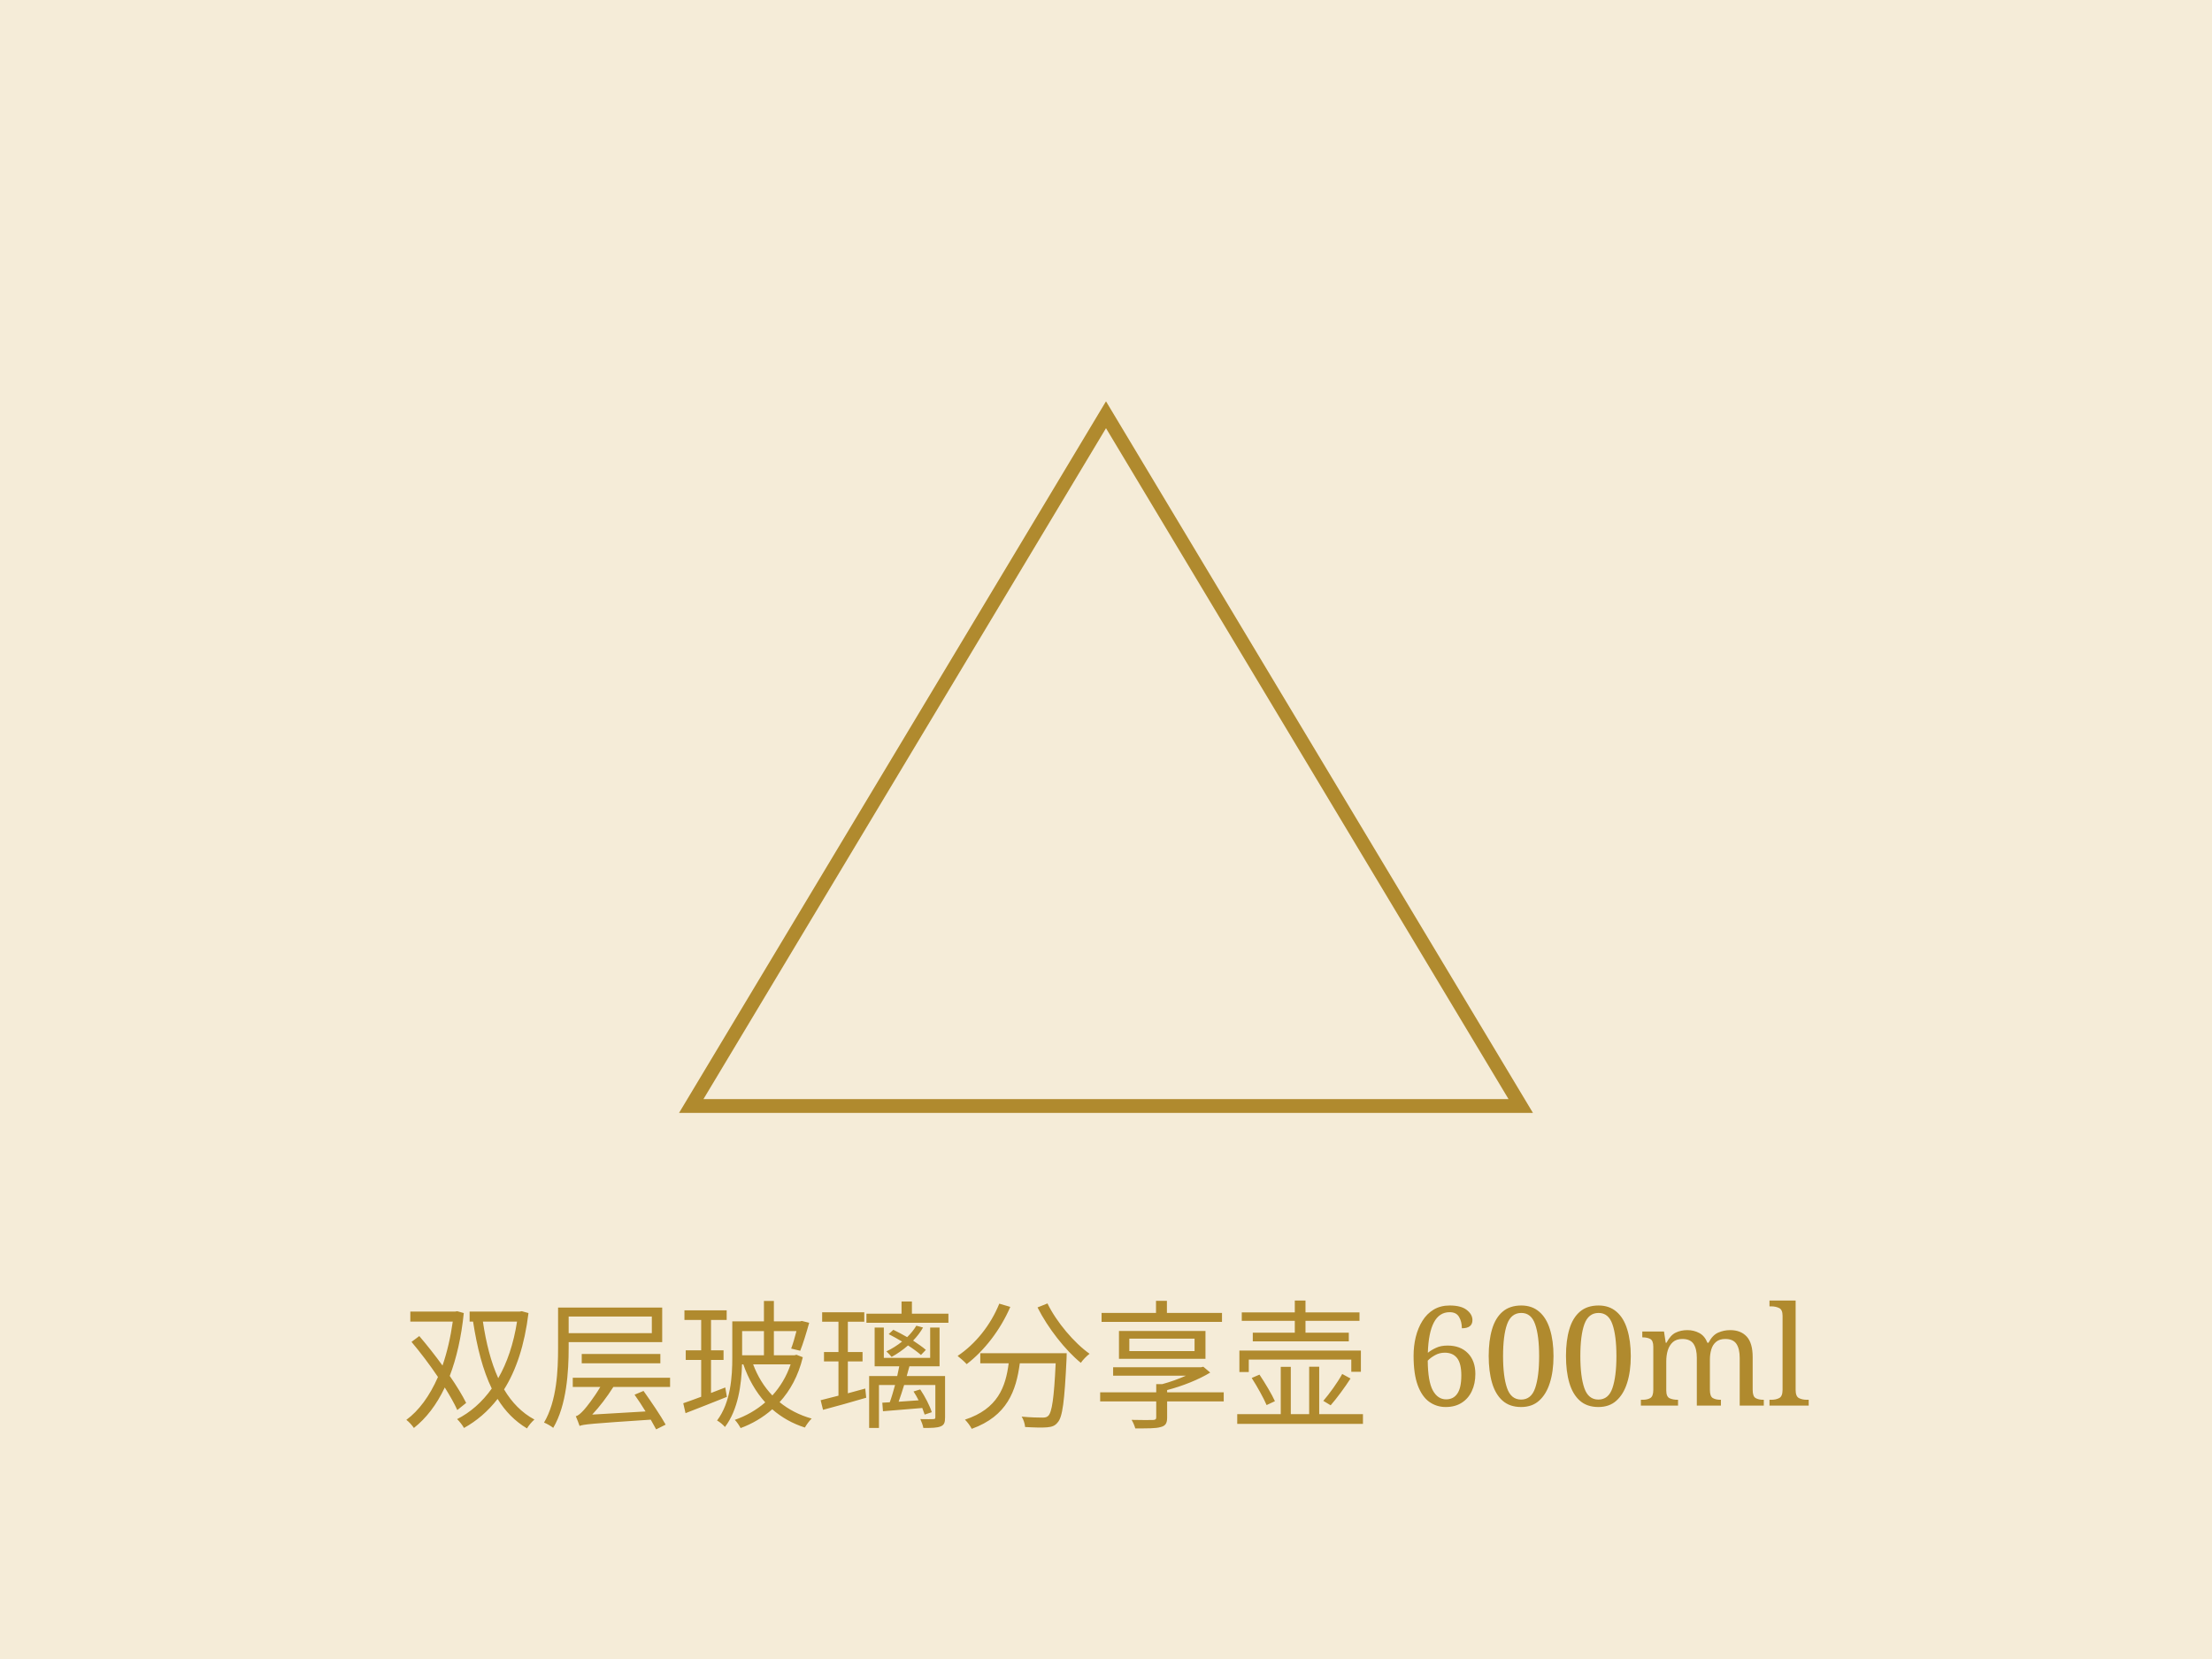
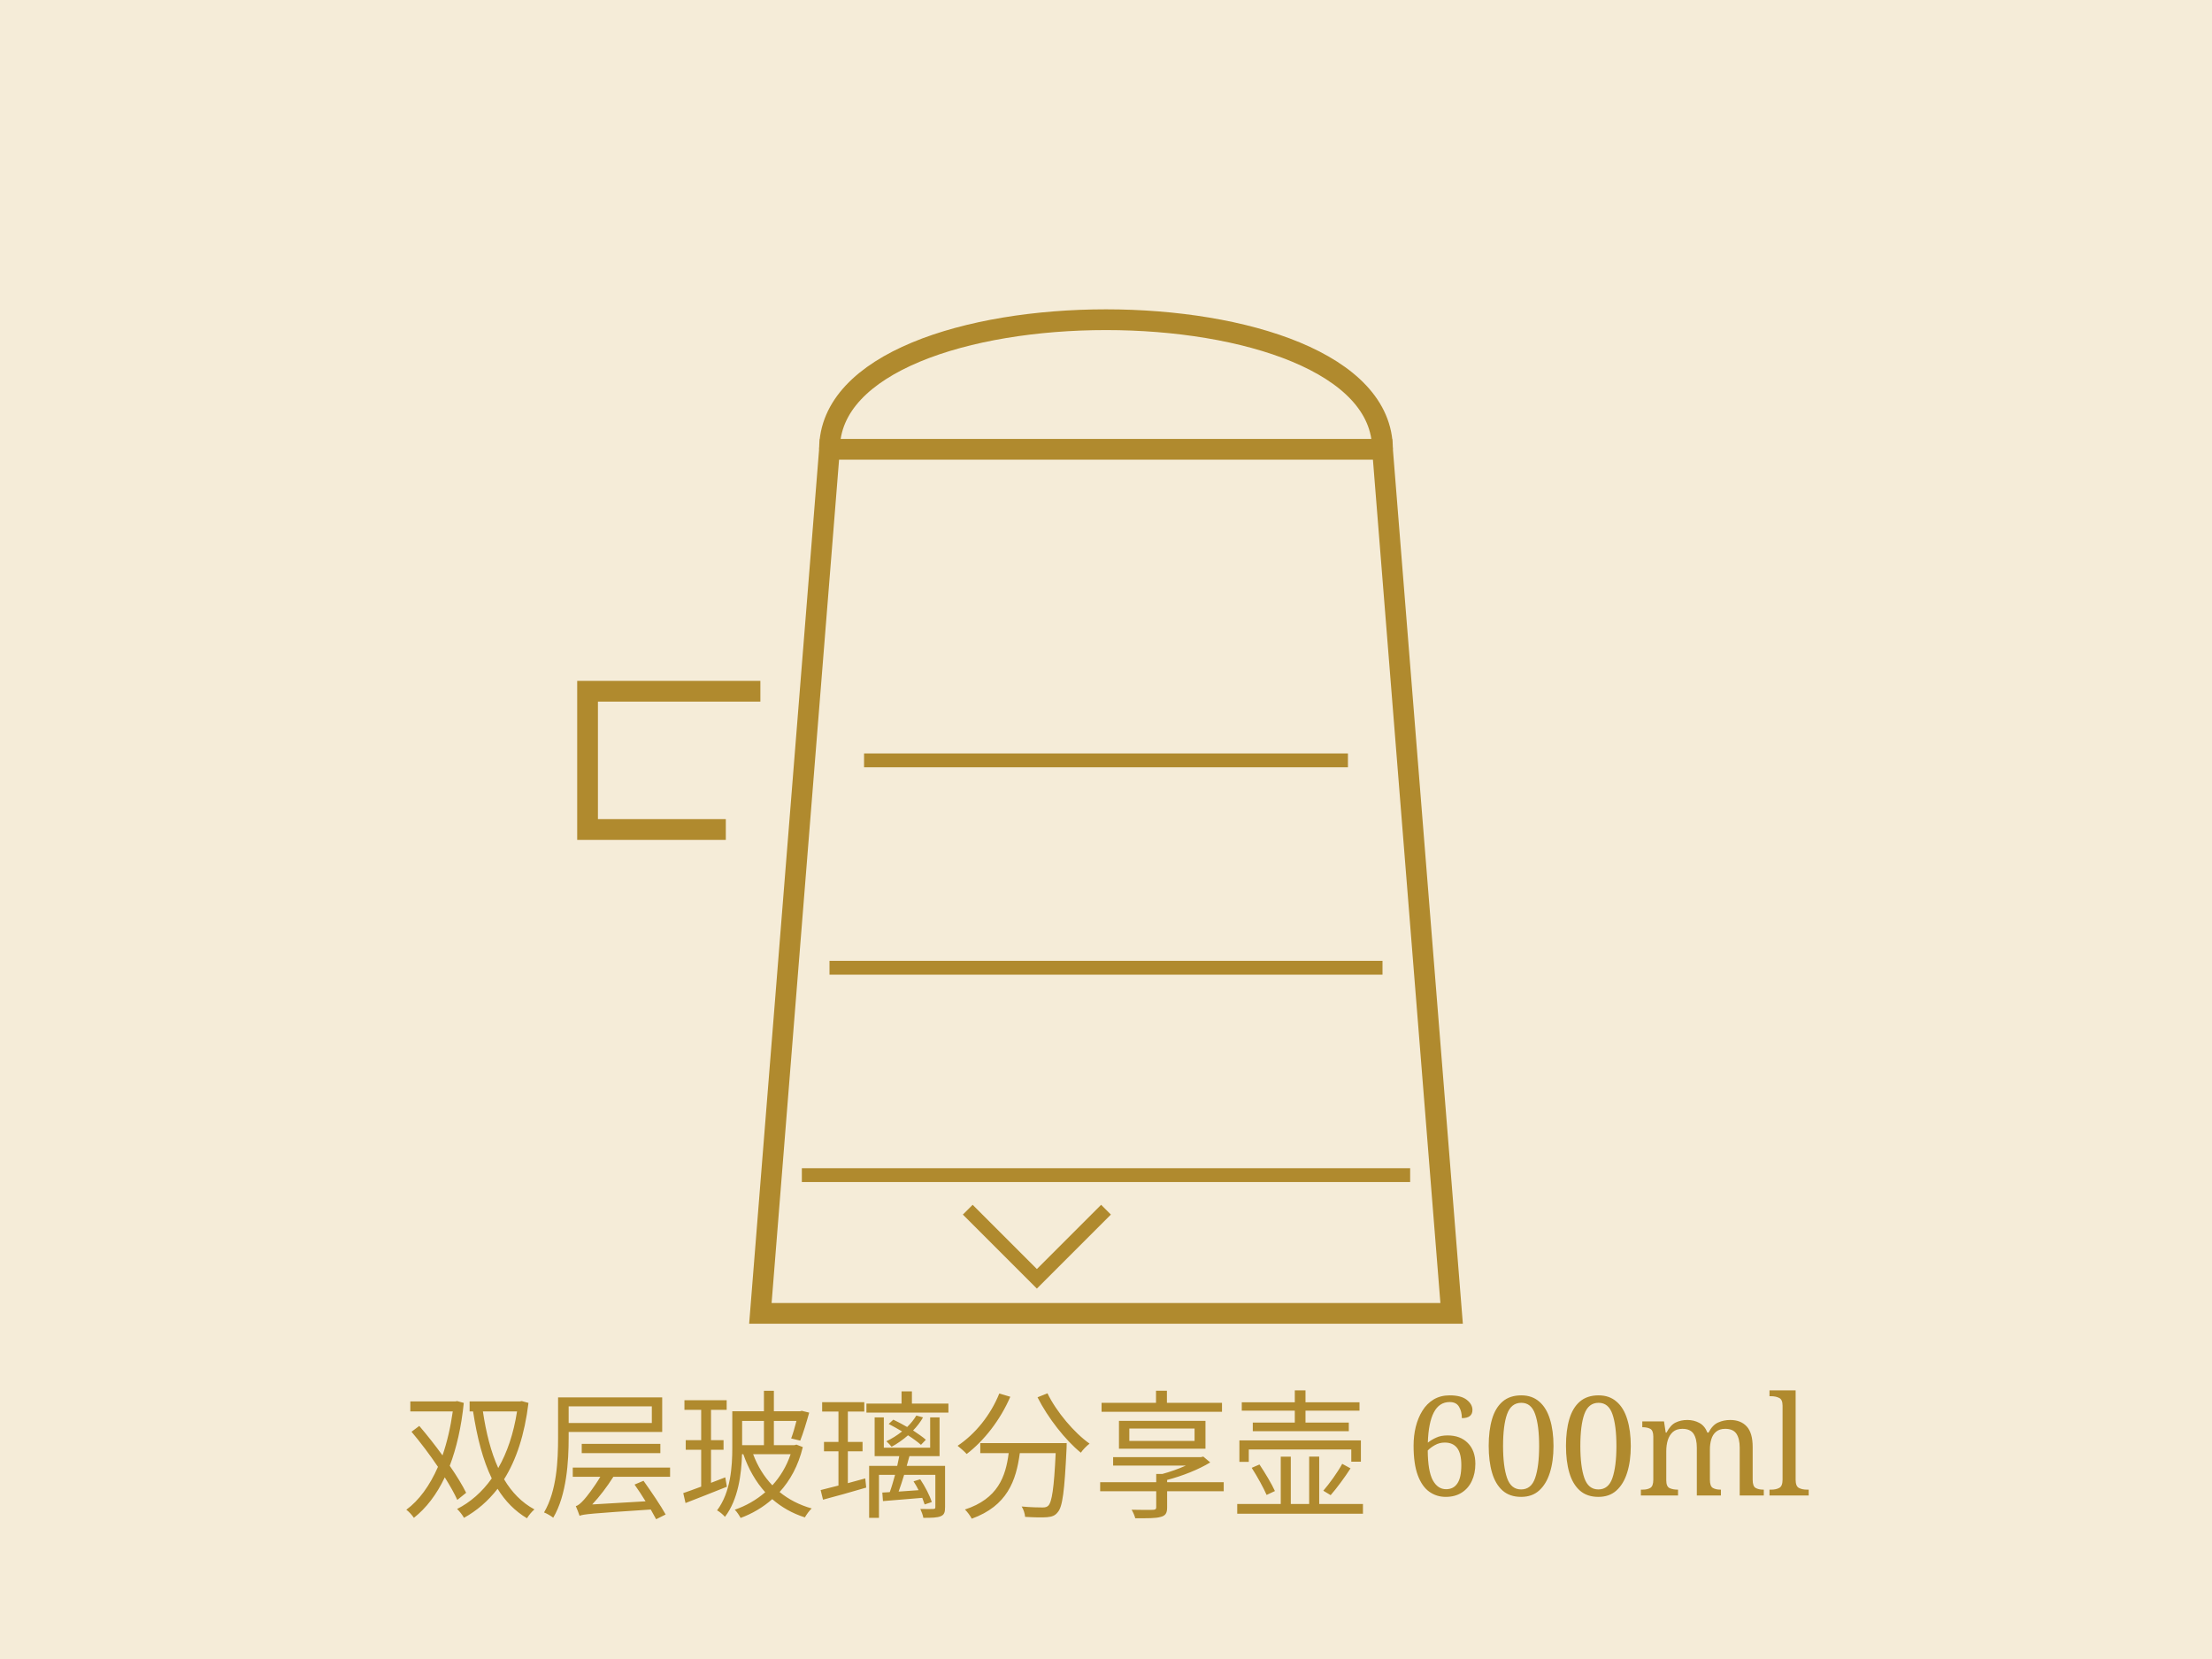
<svg xmlns="http://www.w3.org/2000/svg" width="320" height="240" viewBox="0 0 320 240">
  <rect width="320" height="240" fill="#f5ecd8" />
-   <path d="M100 160 L160 60 L220 160 Z" fill="none" stroke="#b08a2e" stroke-width="2" />
-   <text x="160" y="205" text-anchor="middle" font-family="serif" font-size="20" fill="#b08a2e">双层玻璃分享壶 600ml</text>
+   <path d="M120 65 L110 190 L210 190 L200 65 Z" fill="none" stroke="#b08a2e" stroke-width="3" />
+   <path d="M120 65 C120 40 200 40 200 65" fill="none" stroke="#b08a2e" stroke-width="3" />
+   <path d="M110 100 L85 100 L85 120 L105 120" fill="none" stroke="#b08a2e" stroke-width="3" />
+   <path d="M125 110 L195 110 M120 140 L200 140 M116 170 L204 170" stroke="#b08a2e" stroke-width="2" />
+   <path d="M140 175 L150 185 L160 175" fill="none" stroke="#b08a2e" stroke-width="2" />
+   <text x="160" y="218" text-anchor="middle" font-family="serif" font-size="20" fill="#b08a2e">双层玻璃分享壶 600ml</text>
</svg>
